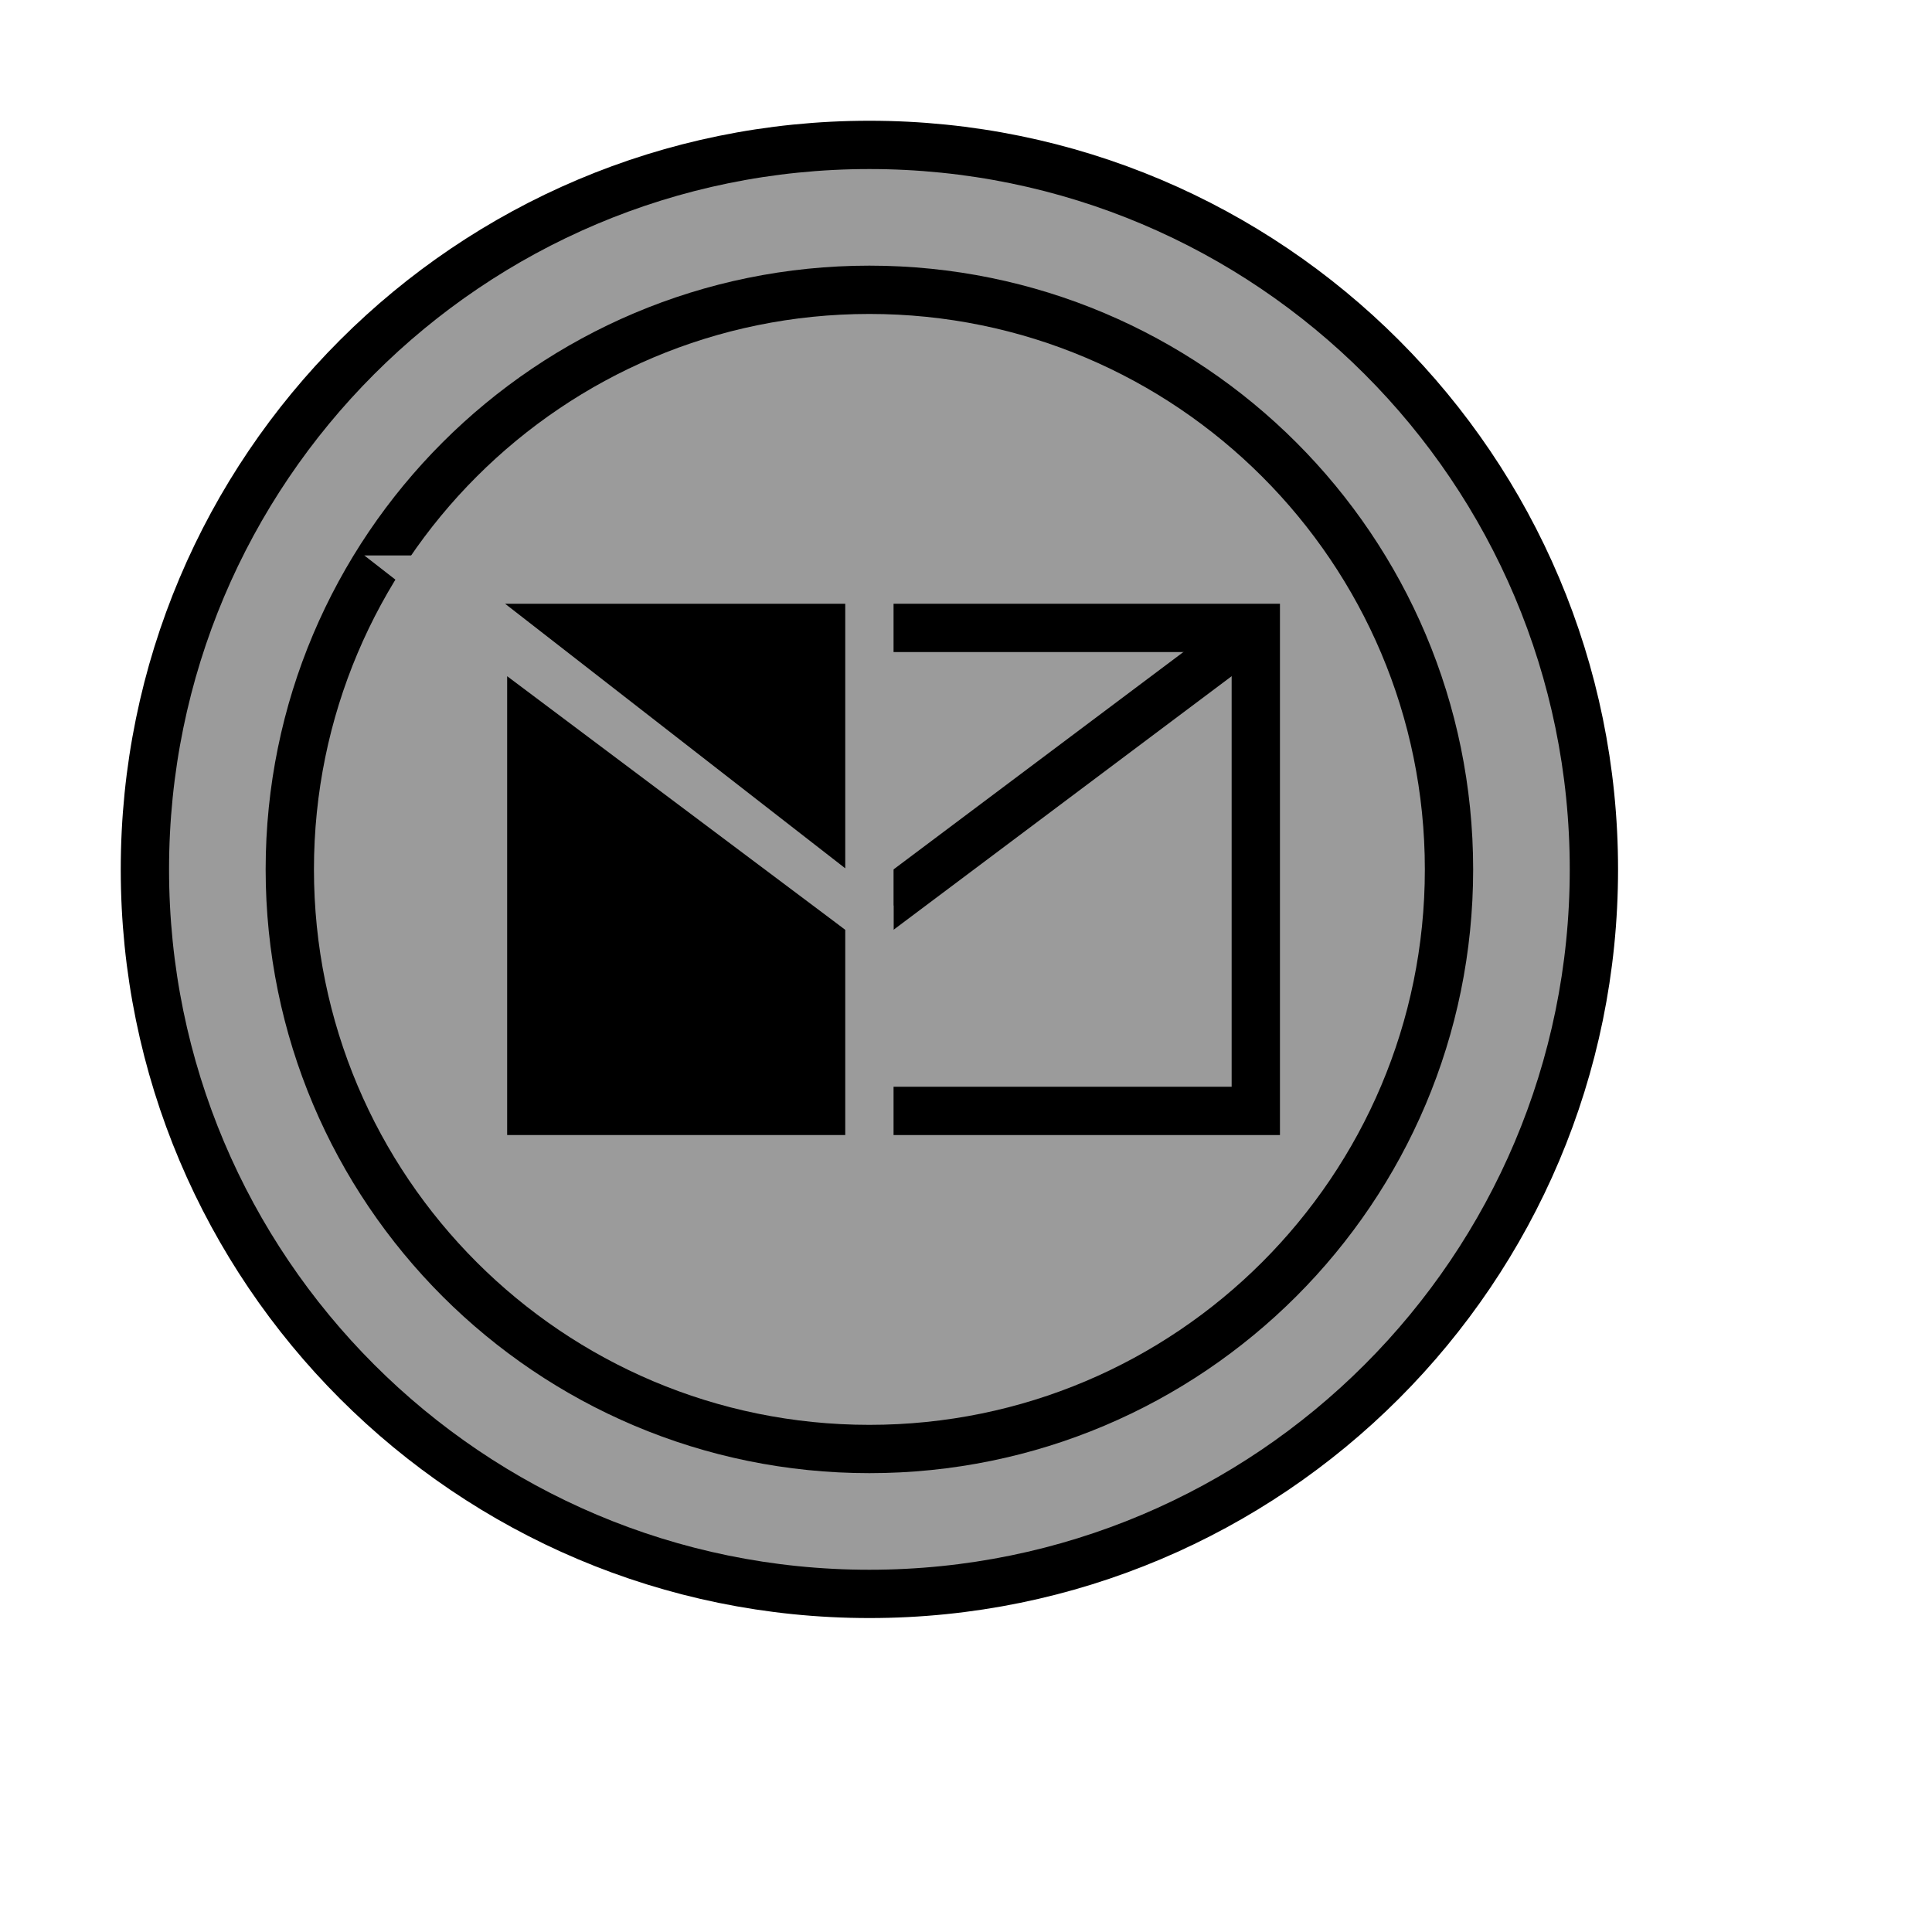
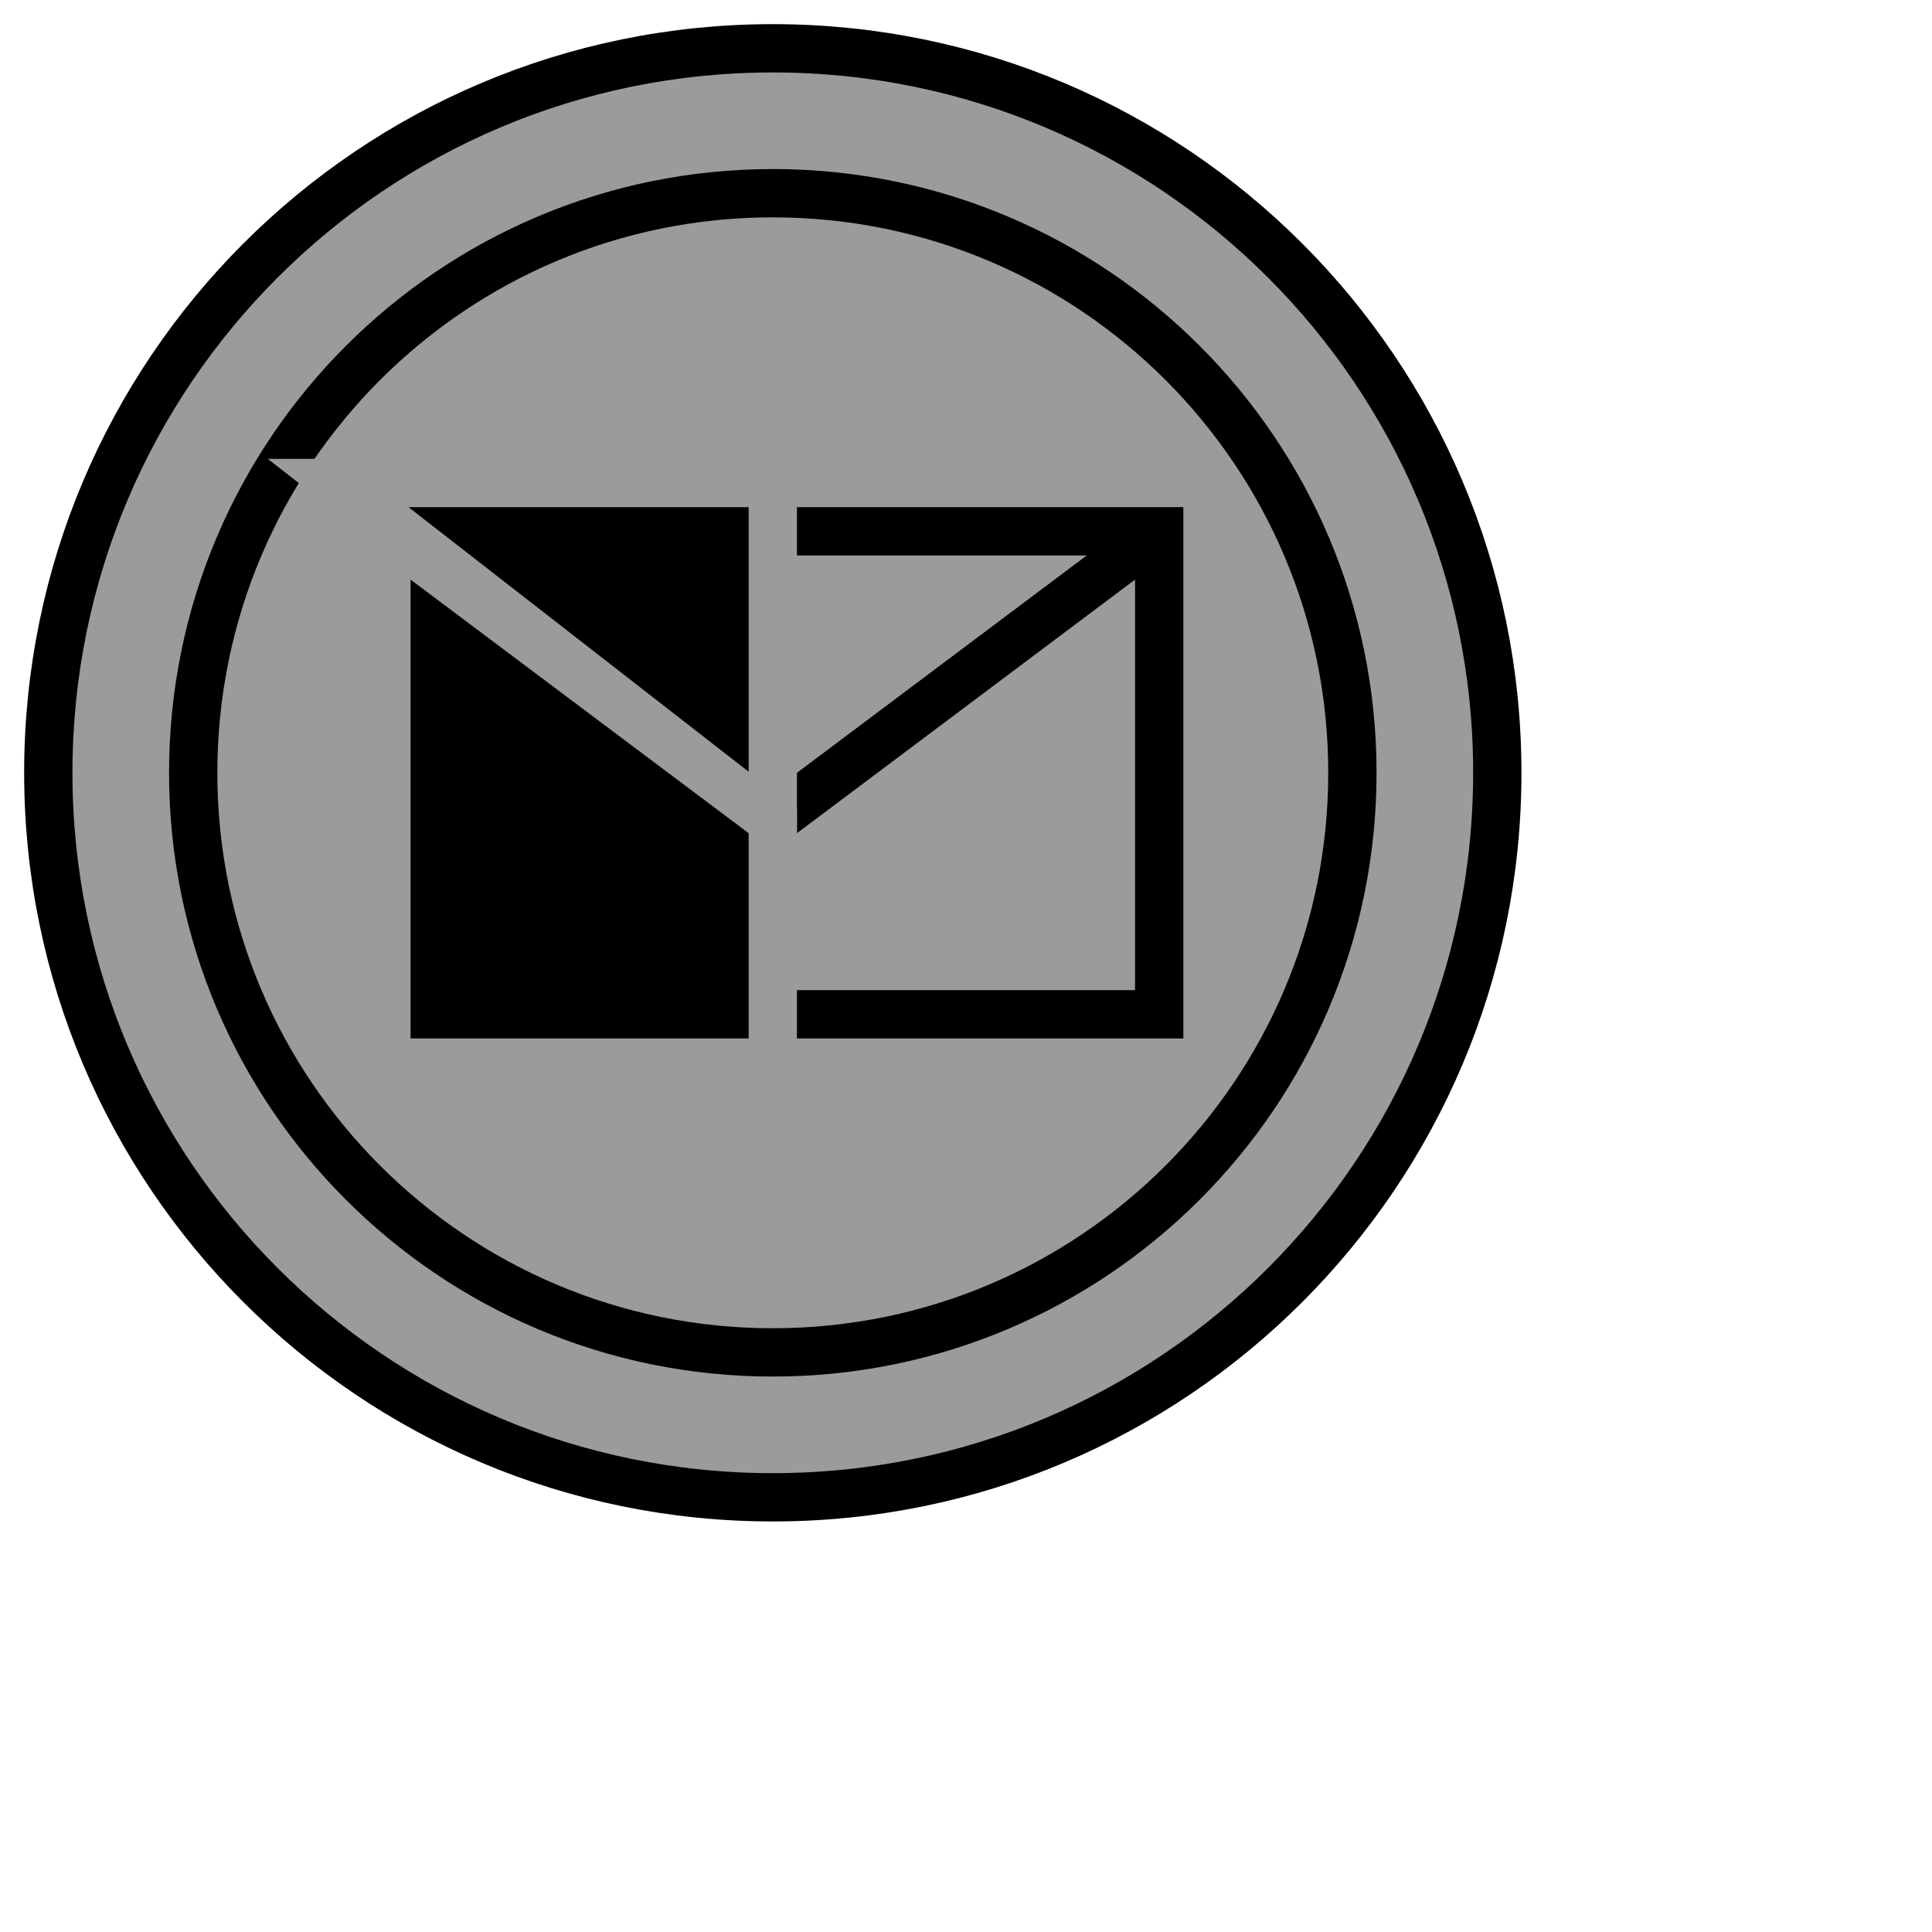
<svg xmlns="http://www.w3.org/2000/svg" xmlns:ns1="http://www.b3mn.org/oryx" width="40" height="40" version="1.0" id="svg2">
  <defs id="defs4">
    </defs>
  <ns1:magnets>
    <ns1:magnet ns1:cx="16" ns1:cy="16" ns1:default="yes" />
  </ns1:magnets>
  <ns1:docker ns1:cx="16" ns1:cy="16" />
  <g pointer-events="fill" id="g6">
-     <circle id="frame" cx="16" cy="16" r="15" style="fill:#9b9b9b;fill-opacity:1;stroke:#000000;stroke-width:1;stroke-miterlimit:4;stroke-dasharray:none;stroke-dashoffset:0" transform="translate(2,2)" />
-     <circle cx="16" cy="16" r="12" id="circle9" style="fill:none;stroke:#000000;stroke-width:1;stroke-miterlimit:4;stroke-dasharray:none;stroke-dashoffset:0" transform="translate(2,2)" />
-     <polyline points="16,21 24,21 24,11 16,11" id="polyline11" transform="translate(2,2)" style="fill:none;stroke:#000000;stroke-width:1" />
-     <polyline points="16,17 24,11" id="polyline13" transform="translate(2,2)" style="fill:none;stroke:#000000;stroke-width:1" />
-     <path d="M 10,13 L 10,24 L 18,24 L 18,19 L 10,13 z" id="path15" style="fill:#000000;stroke:#9b9b9b;stroke-width:1;stroke-opacity:1" />
-     <path d="M 9,12 L 18,19 L 18,12 L 9,12 z" id="path17" style="fill:#000000;stroke:#9b9b9b;stroke-width:1;stroke-opacity:1" />
-     <text font-size="11" id="text_name" x="18" y="35" ns1:align="top center" style="font-size:11px;stroke:#000000" />
+     <circle id="frame" cx="16" cy="16" r="15" style="fill:#9b9b9b;fill-opacity:1;stroke:#000000;stroke-width:1;stroke-miterlimit:4;stroke-dasharray:none;stroke-dashoffset:0" />
+     <circle cx="16" cy="16" r="12" id="circle9" style="fill:none;stroke:#000000;stroke-width:1;stroke-miterlimit:4;stroke-dasharray:none;stroke-dashoffset:0" />
+     <polyline points="16,21 24,21 24,11 16,11" id="polyline11" style="fill:none;stroke:#000000;stroke-width:1" />
+     <polyline points="16,17 24,11" id="polyline13" style="fill:none;stroke:#000000;stroke-width:1" />
+     <path d="M 8,11 L 8,22 L 16,22 L 16,17 L 8,11 z" id="path15" style="fill:#000000;stroke:#9b9b9b;stroke-width:1;stroke-opacity:1" />
+     <path d="M 7,10 L 16,17 L 16,10 L 7,10 z" id="path17" style="fill:#000000;stroke:#9b9b9b;stroke-width:1;stroke-opacity:1" />
+     <text font-size="11" id="text_name" x="16" y="33" ns1:align="top center" style="font-size:11px;stroke:#000000" />
  </g>
</svg>
